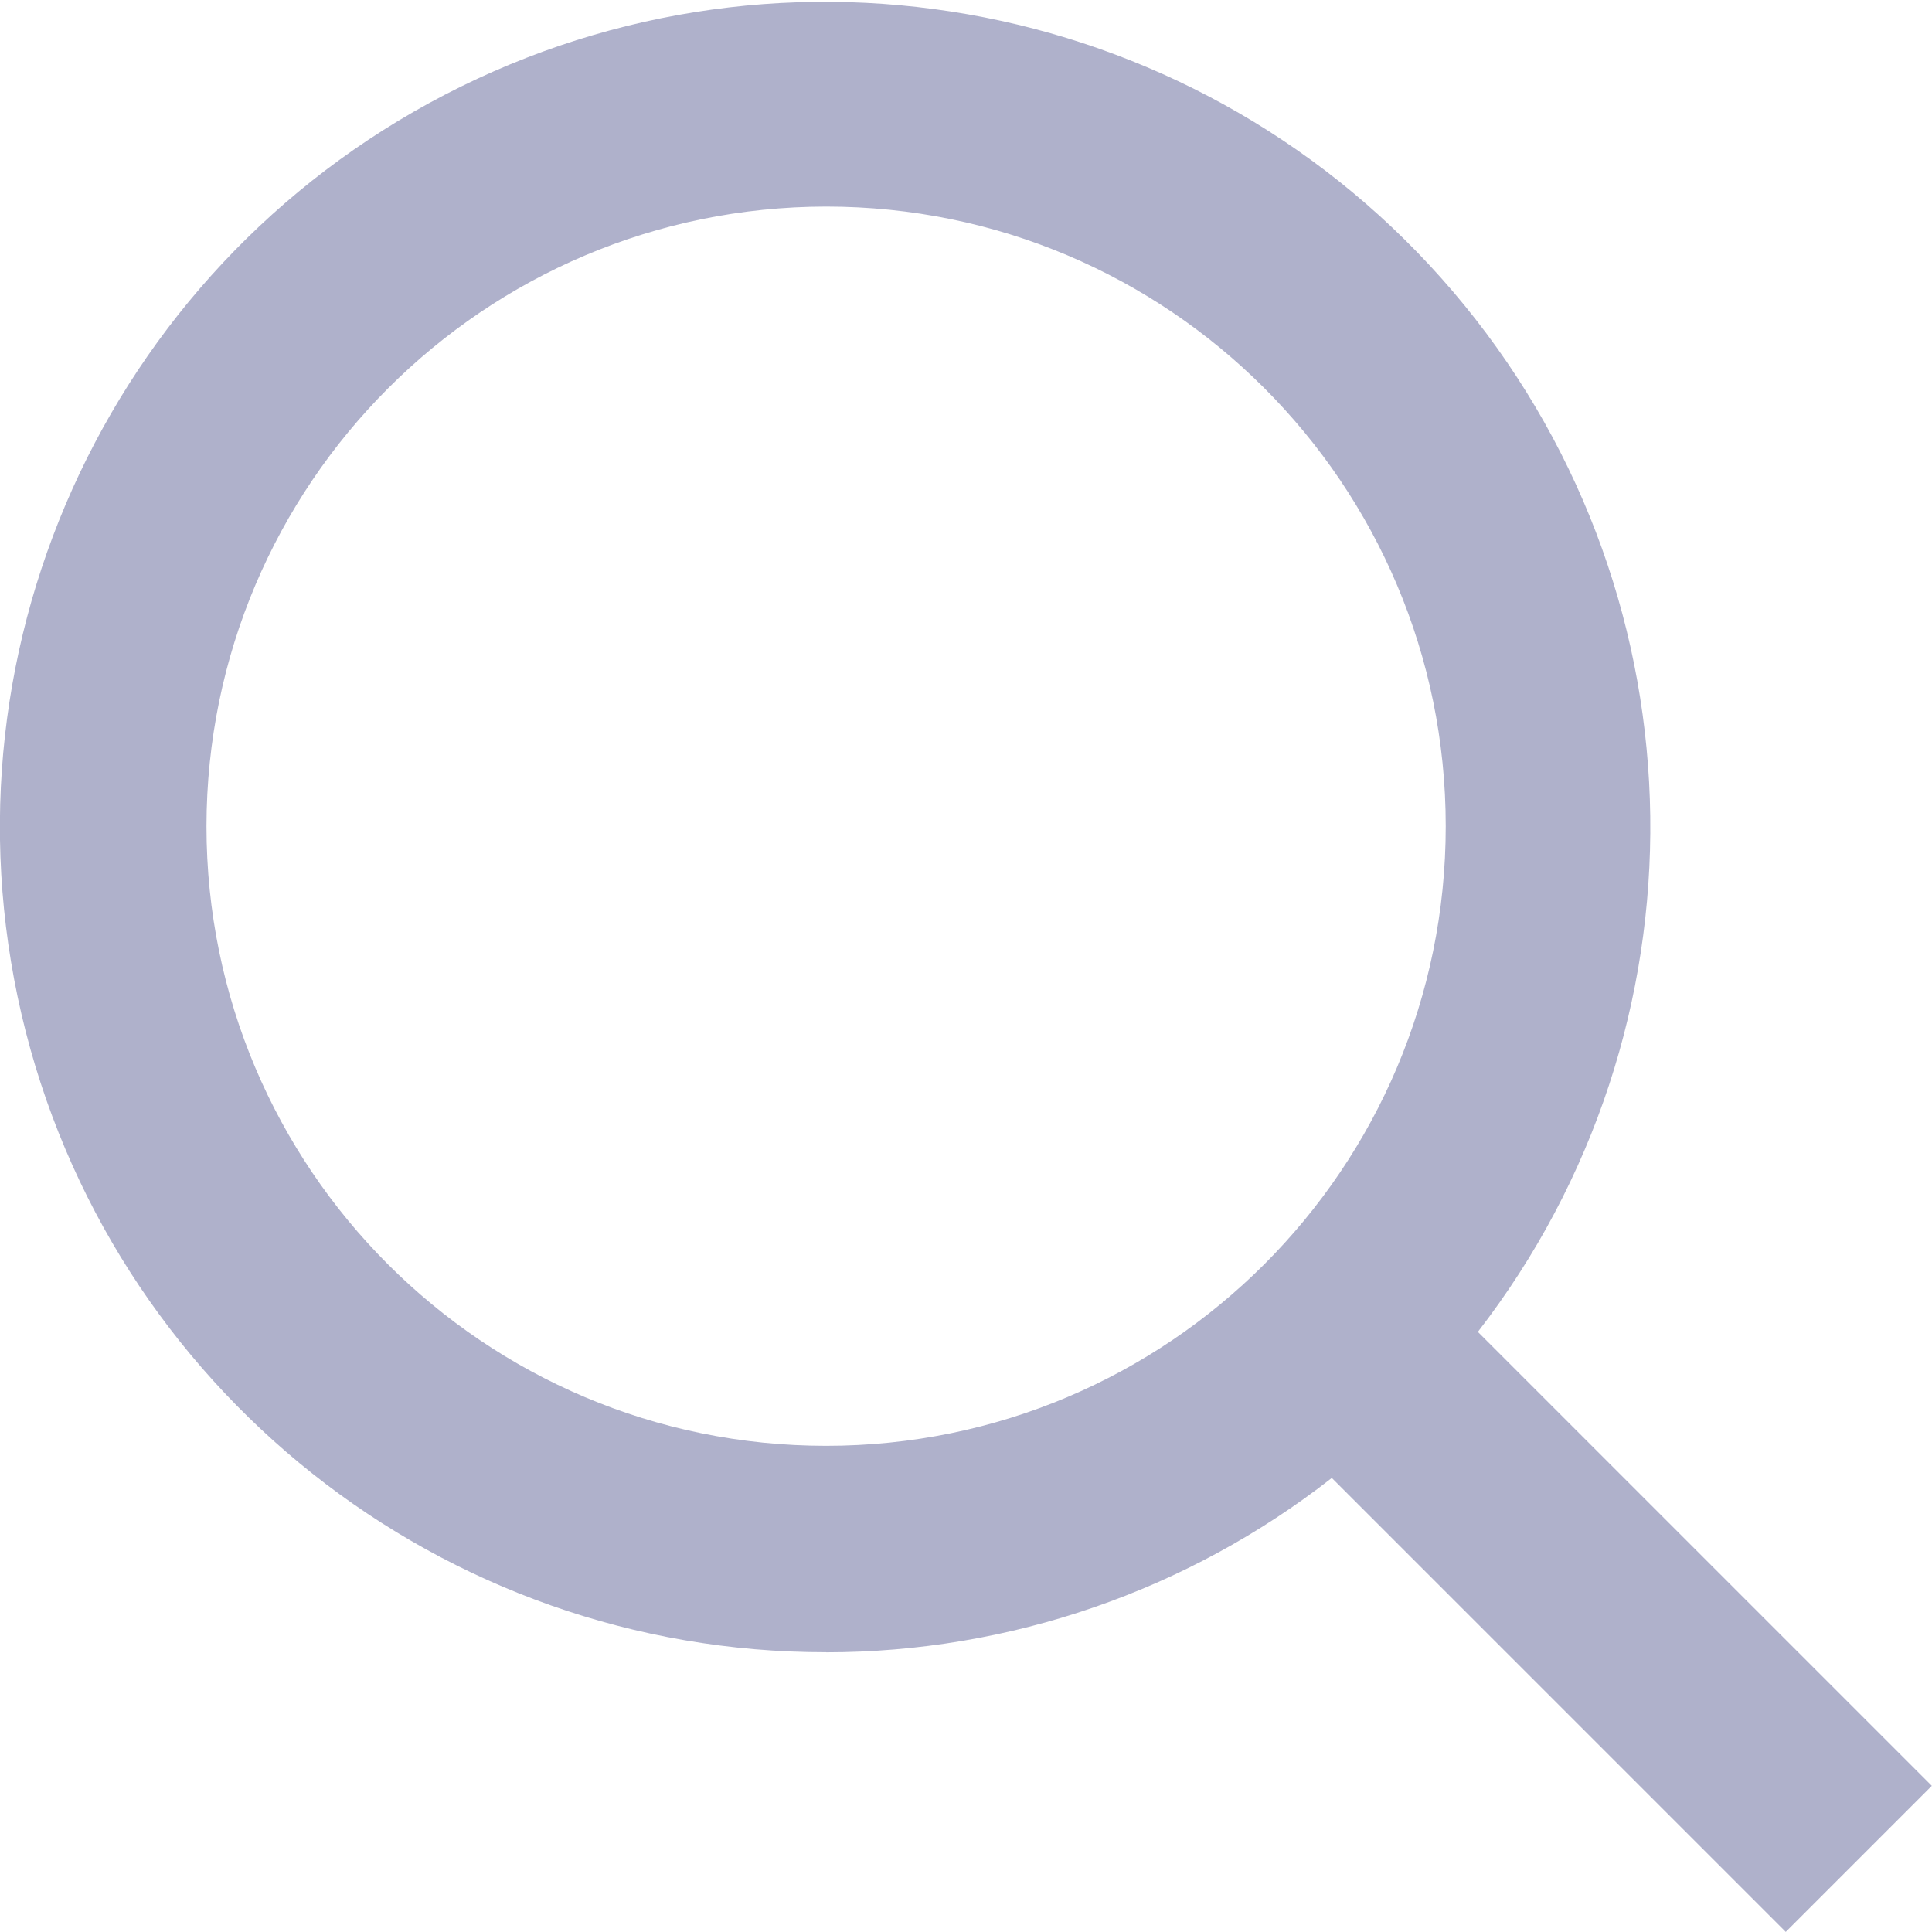
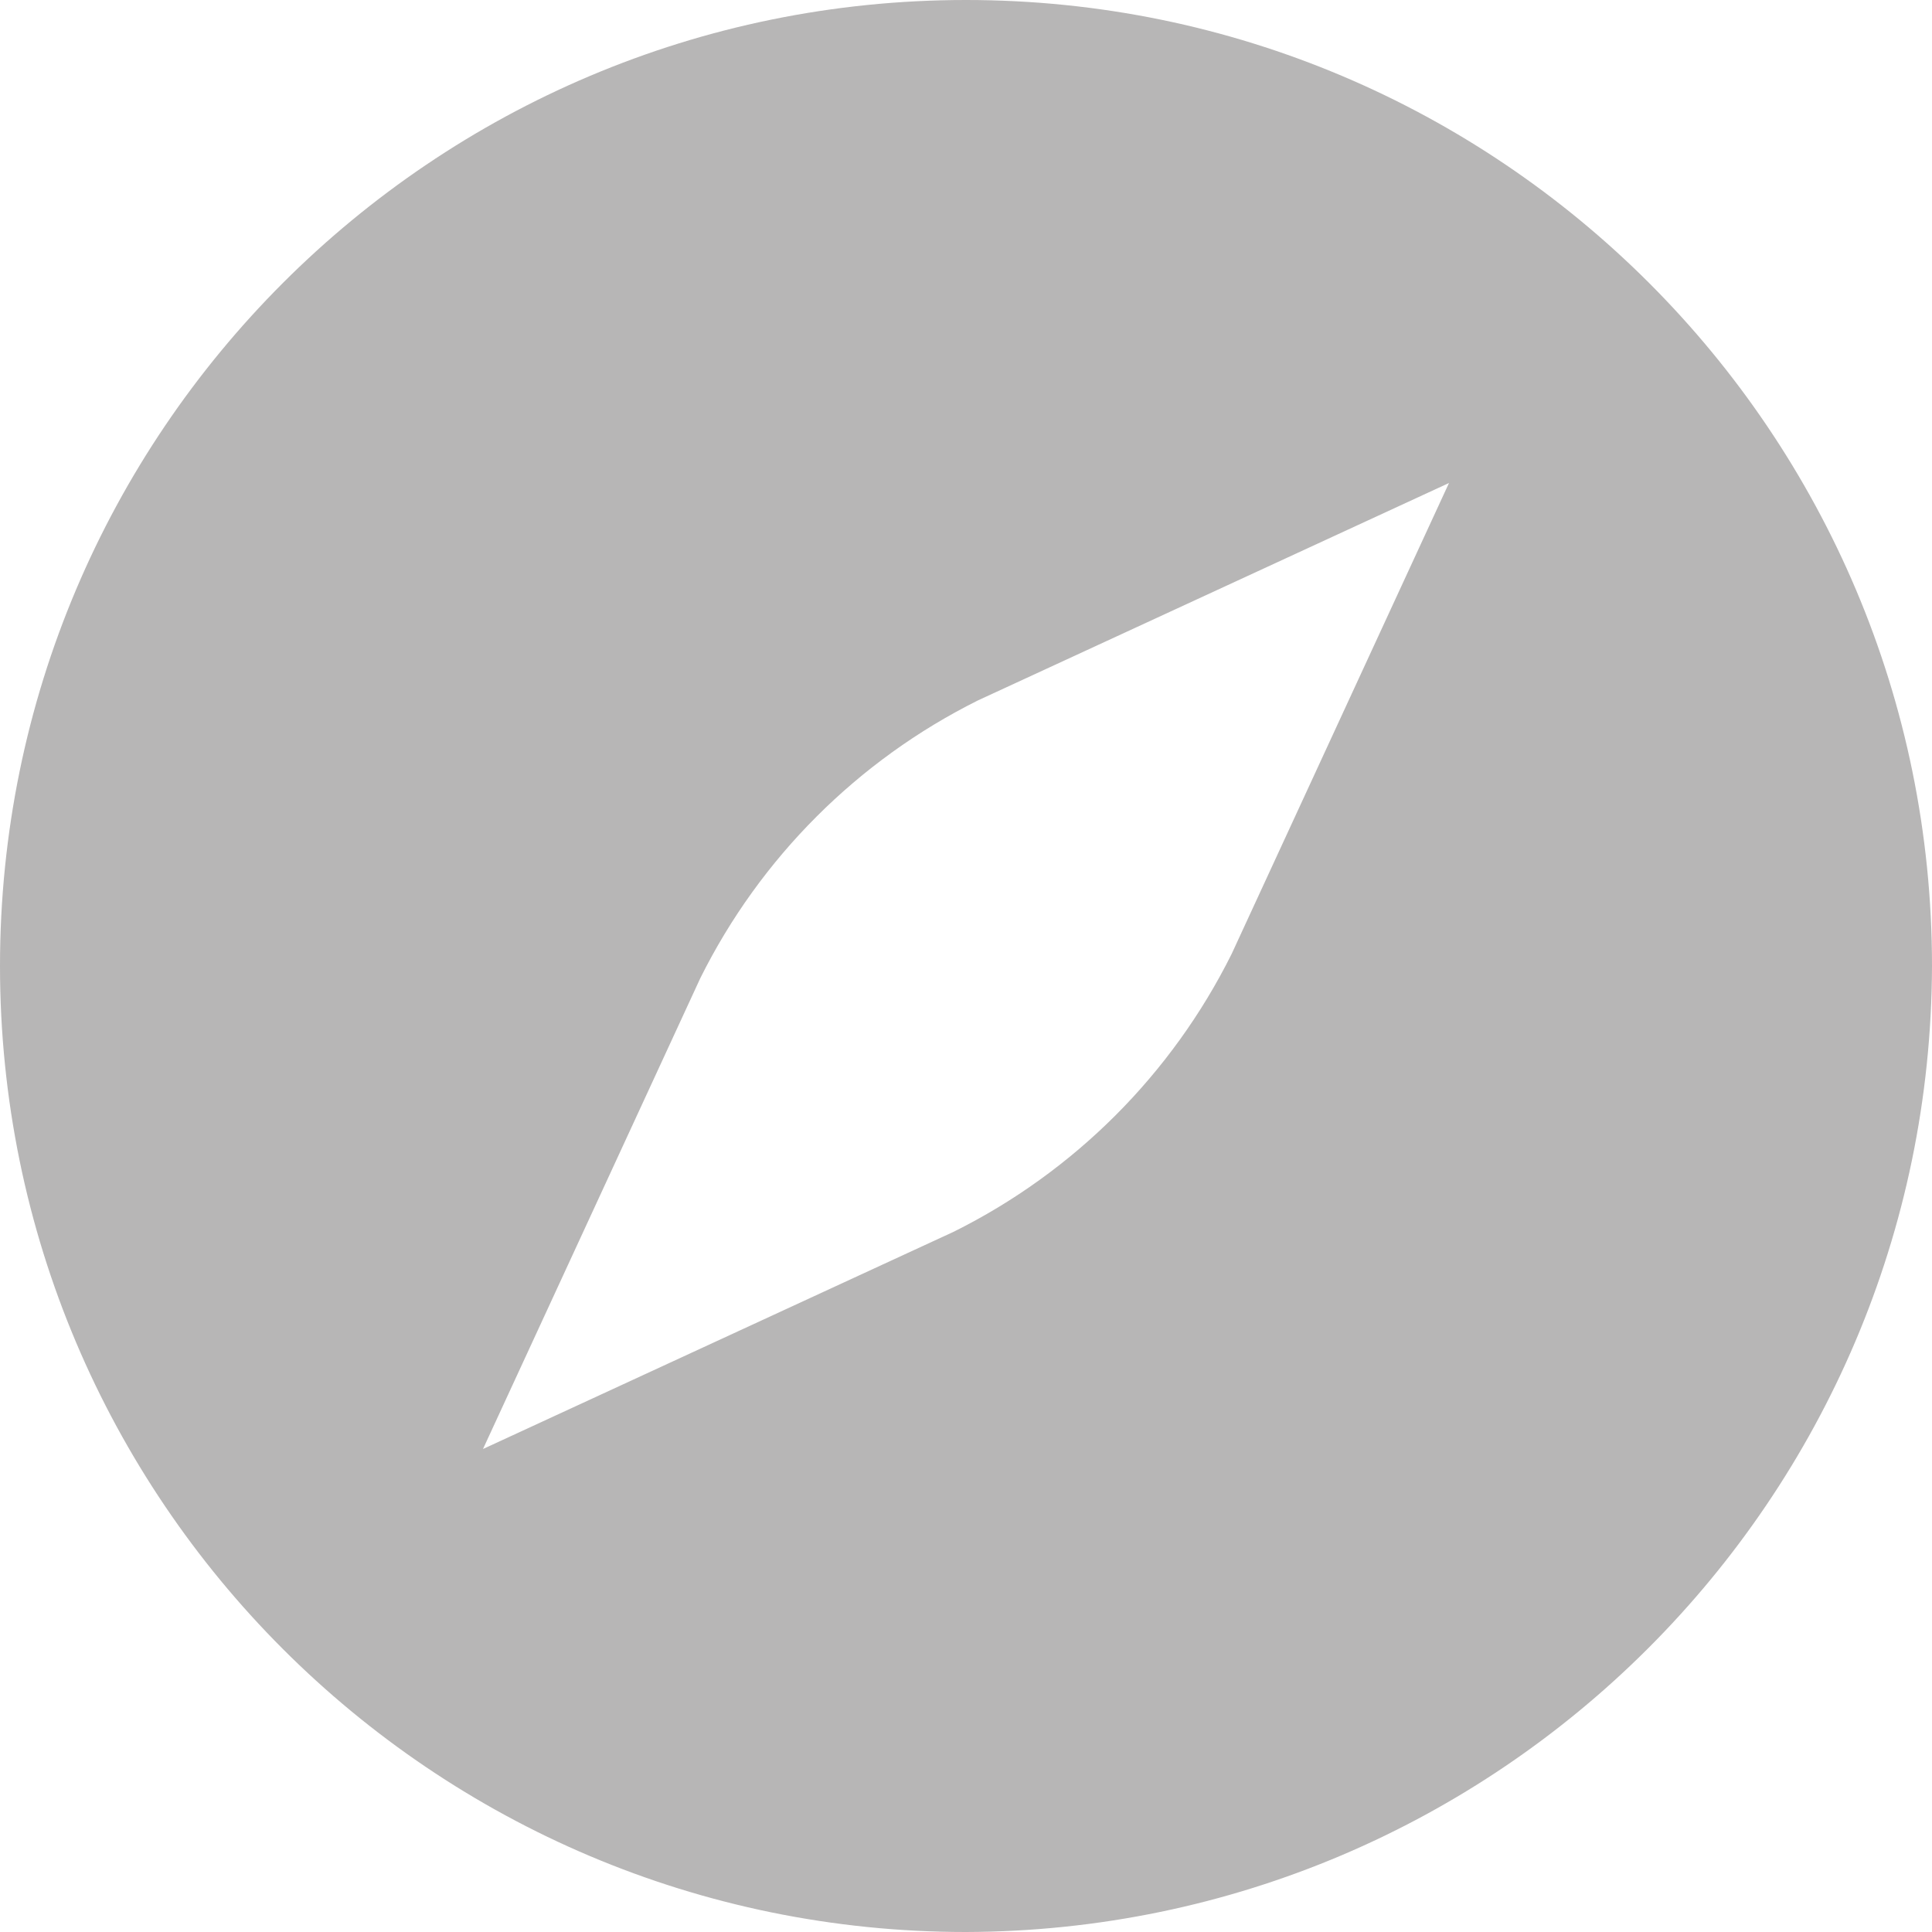
- <svg xmlns="http://www.w3.org/2000/svg" id="prefix__bx-search" width="20.686" height="20.688" viewBox="0 0 20.686 20.688">
-   <path id="prefix__bx-search-2" d="M10.846 19.693a8.793 8.793 0 0 0 5.415-1.867l4.861 4.861 1.564-1.564-4.861-4.861a8.836 8.836 0 1 0-6.979 3.43zm0-15.481a6.635 6.635 0 1 1-6.635 6.635 6.642 6.642 0 0 1 6.635-6.635z" data-name="bx-search" transform="translate(-2 -2)" style="fill:#afb1cb" />
+ <svg xmlns="http://www.w3.org/2000/svg" width="16" height="16" viewBox="0 0 16 16">
+   <g id="Explore" opacity="0.3">
+     <path id="Path_103" data-name="Path 103" d="M138,16a8,8,0,1,1,8-8A8.024,8.024,0,0,1,138,16Zm4-12-3.9,1.8a5.12,5.12,0,0,0-2.3,2.3L134,12l3.9-1.8a5.12,5.12,0,0,0,2.3-2.3Z" transform="translate(-130)" fill="#0e0909" />
+   </g>
</svg>
